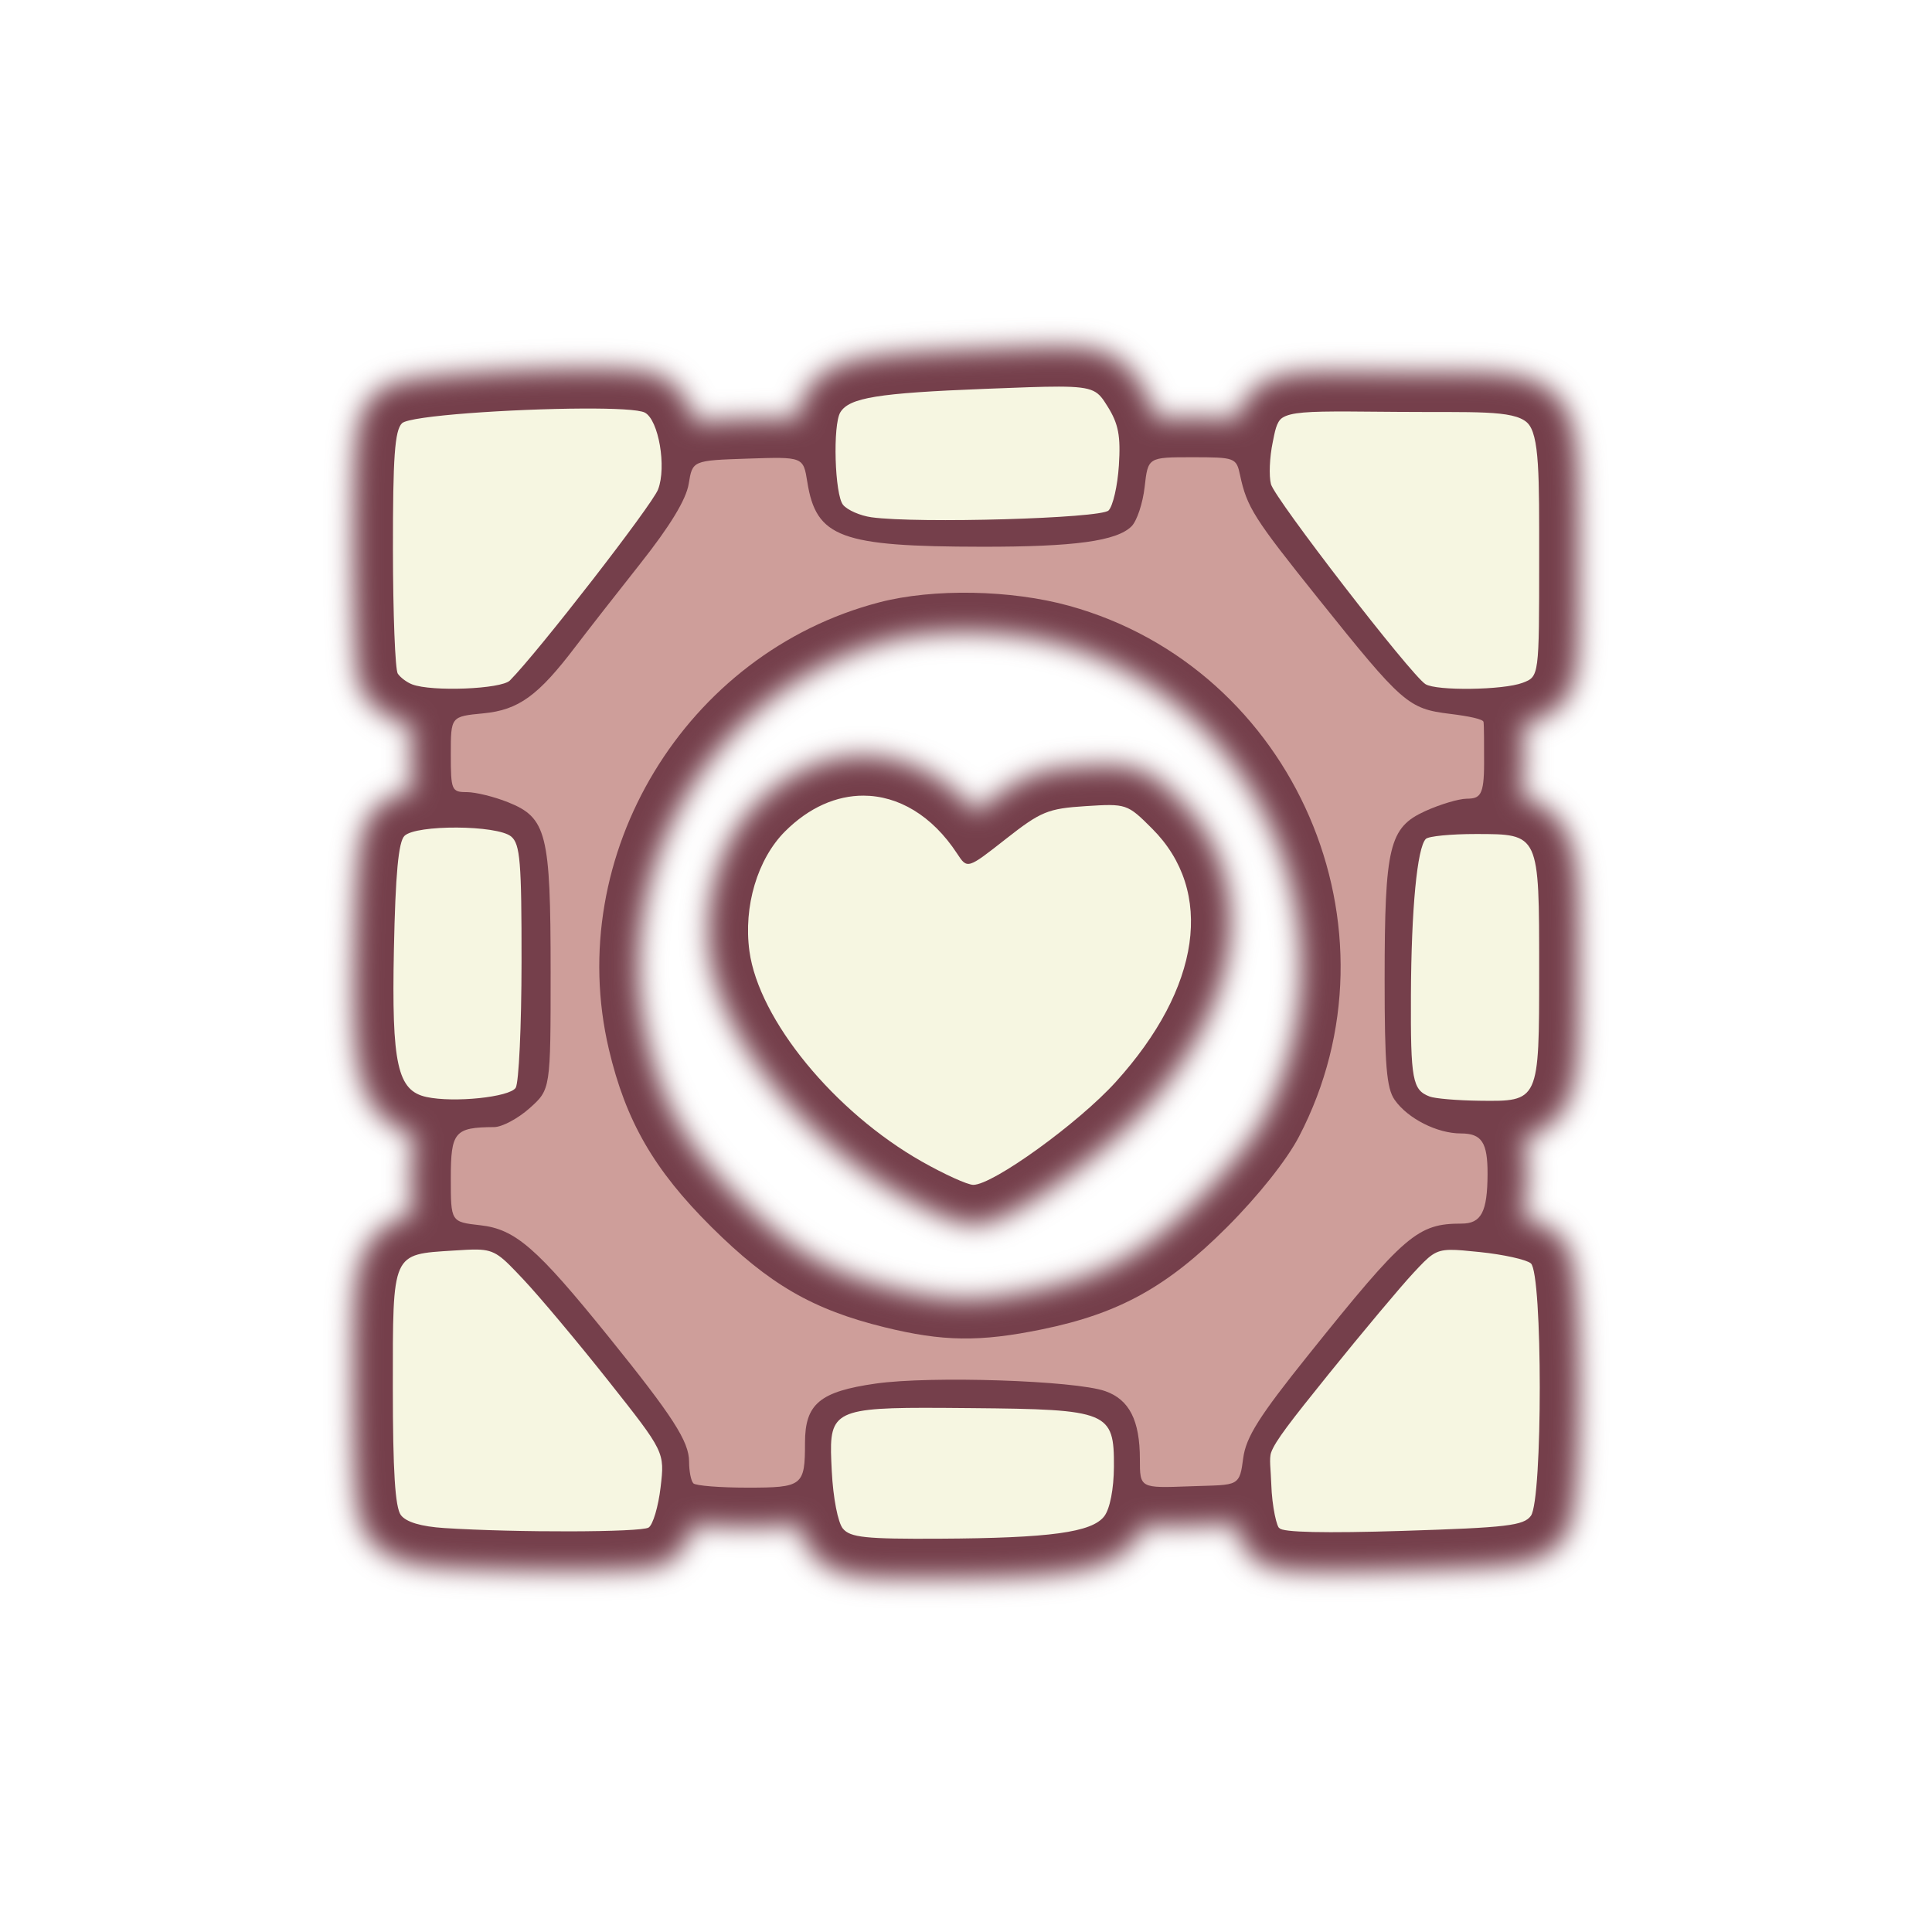
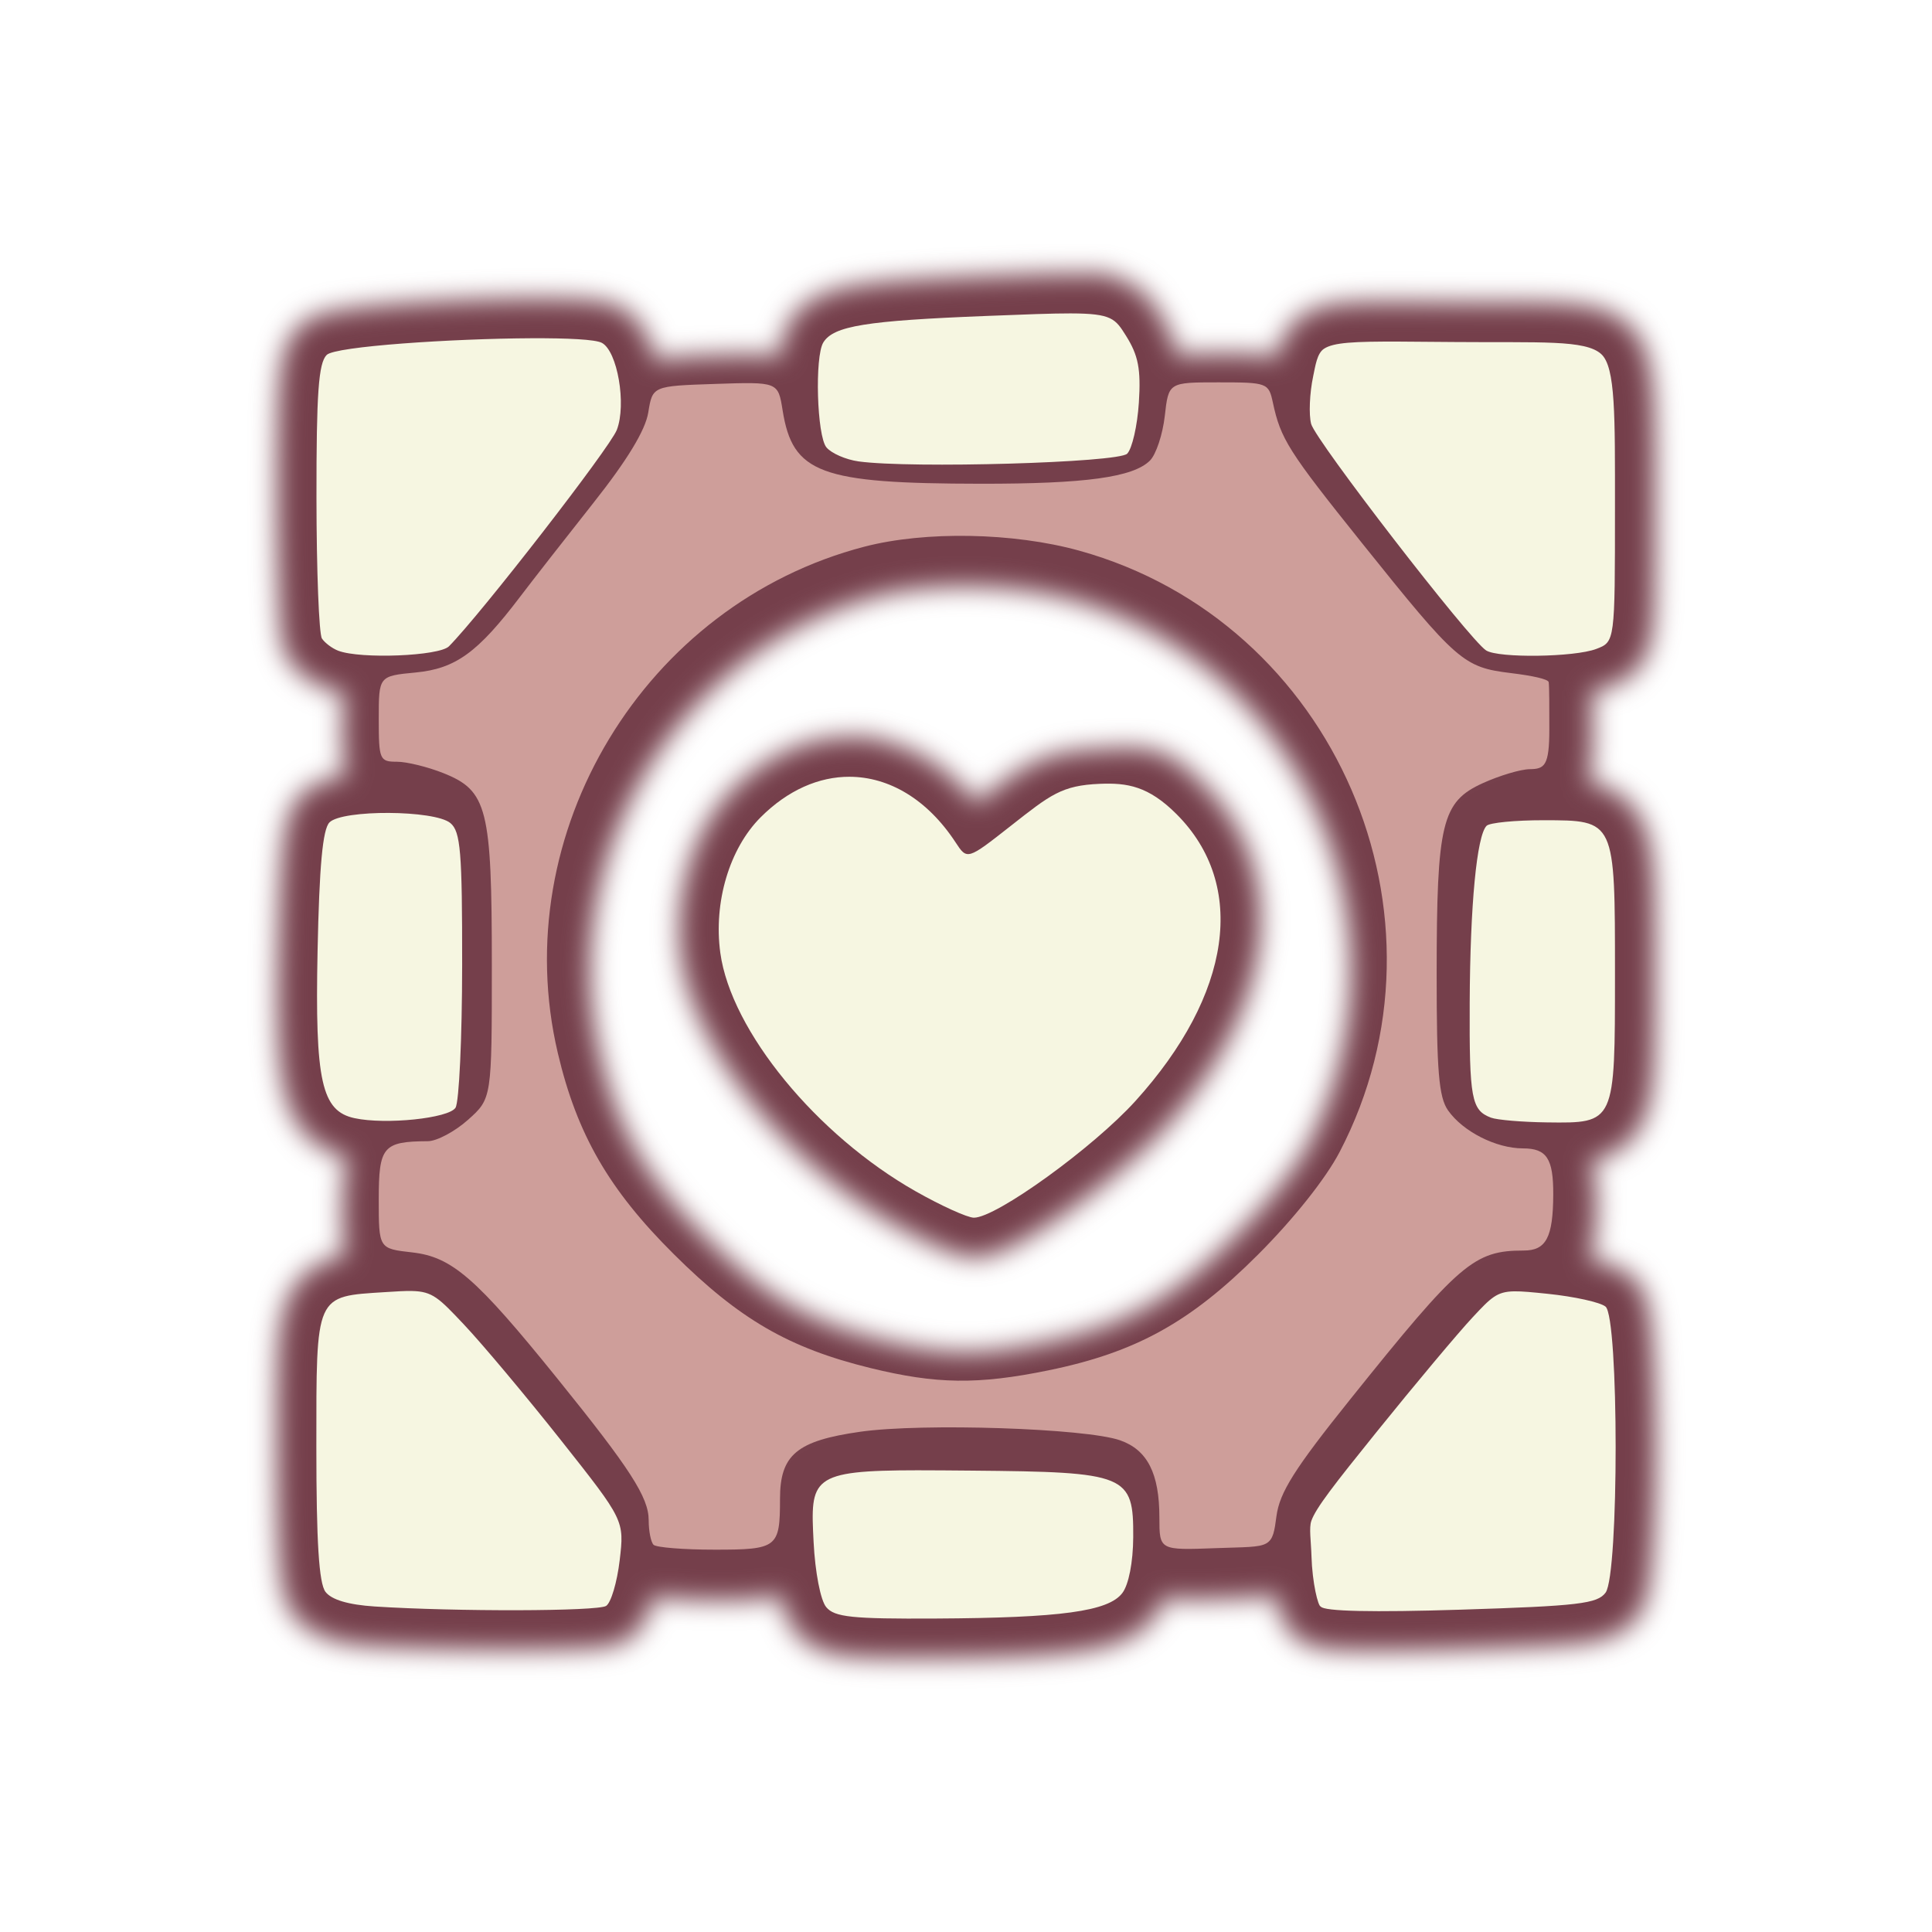
<svg xmlns="http://www.w3.org/2000/svg" version="1.1" id="svg1099" width="300" height="300" viewBox="0 0 300 300">
  <defs id="defs1103">
-     <filter style="color-interpolation-filters:sRGB" id="filter7577" x="-0.061" y="-0.061" width="1.122" height="1.121">
-       <feGaussianBlur stdDeviation="1.949" id="feGaussianBlur7579" />
+     <filter style="color-interpolation-filters:sRGB" id="filter7577" x="-0.054" y="-0.053" width="1.108" height="1.107">
+       <feGaussianBlur stdDeviation="1.721" id="feGaussianBlur7579" />
    </filter>
  </defs>
  <g id="g1105">
-     <path id="path6115" style="fill:none;fill-opacity:1;filter:url(#filter7577);stroke:#753f4b;stroke-width:12.3;stroke-dasharray:none" d="M 164.422 60.035 C 161.857 60.03 158.22 60.173 152.932 60.381 C 136.307 61.035 131.891 61.75 130.492 64.014 C 129.29 65.959 129.609 76.823 130.914 78.396 C 131.593 79.215 133.578 80.081 135.324 80.322 C 142.502 81.314 170.905 80.499 172.137 79.266 C 172.815 78.586 173.537 75.436 173.74 72.266 C 174.034 67.682 173.673 65.804 171.982 63.107 C 170.52 60.775 170.064 60.047 164.422 60.035 z M 90.479 63.439 C 79.643 63.491 63.596 64.547 62.416 65.727 C 61.297 66.845 61.004 70.96 61.016 85.322 C 61.024 95.32 61.362 103.995 61.766 104.6 C 62.17 105.205 63.175 105.957 64 106.271 C 67.07 107.44 77.847 107.009 79.178 105.664 C 83.599 101.196 101.245 78.446 102.186 76 C 103.527 72.512 102.274 65.216 100.137 64.072 C 99.251 63.598 95.404 63.416 90.479 63.439 z M 209.49 63.898 C 203.171 63.876 200.422 64.021 199.117 64.879 C 198.16 65.508 197.939 67.195 197.627 68.678 C 197.143 70.975 197.02 73.9 197.354 75.178 C 197.947 77.452 219.052 104.775 221.34 106.23 C 223.029 107.305 233.44 107.164 236.436 106.025 C 239.001 105.05 239 105.049 239 86.635 C 239 74.038 239.09 67.414 237.119 65.611 C 234.943 63.621 228.744 64.054 217.078 63.957 C 214.1 63.932 211.597 63.906 209.49 63.898 z M 185.111 71 C 178.26 71 178.261 71 177.742 75.604 C 177.457 78.135 176.541 80.886 175.709 81.719 C 173.414 84.013 166.836 84.914 152.5 84.896 C 130.494 84.869 126.74 83.48 125.359 74.844 C 124.733 70.927 124.733 70.926 116.131 71.213 C 107.529 71.5 107.529 71.499 106.941 75.129 C 106.548 77.561 104.068 81.65 99.428 87.516 C 95.618 92.331 91.095 98.122 89.377 100.385 C 83.557 108.053 80.537 110.242 75.047 110.77 C 70 111.254 70 111.254 70 117.127 C 70 122.712 70.122 123 72.48 123 C 73.844 123 76.728 123.708 78.889 124.572 C 84.886 126.972 85.5 129.413 85.5 150.832 C 85.5 169.164 85.5 169.164 82.234 172.082 C 80.438 173.687 77.963 175.006 76.734 175.014 C 70.582 175.051 70 175.74 70 182.986 C 70 189.74 69.999 189.74 74.592 190.258 C 80.026 190.87 83.328 193.739 94.469 207.531 C 104.488 219.935 107 223.833 107 226.973 C 107 228.454 107.299 229.967 107.666 230.334 C 108.033 230.701 111.811 231 116.061 231 C 124.648 231 125 230.725 125 224.029 C 125 217.994 127.296 216.076 136 214.838 C 144.527 213.625 166.905 214.361 171.611 216.01 C 175.355 217.321 177 220.55 177 226.59 C 177 231.085 177 231.085 184.75 230.793 C 188.703 230.644 190.631 230.719 191.652 230.141 C 192.633 229.585 192.778 228.415 193.045 226.412 C 193.481 223.147 195.515 219.927 203.145 210.412 C 218.182 191.66 220.118 190 226.949 190 C 230.012 190 230.961 188.196 230.986 182.332 C 231.008 177.401 230.091 176 226.844 176 C 223.15 176 218.597 173.69 216.561 170.783 C 215.298 168.981 215.001 165.392 215.006 152.027 C 215.013 131.381 215.712 128.487 221.318 125.941 C 223.618 124.897 226.512 124.034 227.75 124.021 C 229.808 124.001 230.449 123.558 230.449 118.527 C 230.449 115.502 230.448 112.709 230.361 112.1 C 230.3 111.669 228.101 111.207 225.17 110.85 C 218.668 110.056 217.807 109.303 204.746 93 C 194.662 80.413 193.626 78.776 192.551 73.75 C 191.979 71.075 191.776 71 185.111 71 z M 151.039 92.049 C 156.235 92.145 161.513 92.824 166.02 94.072 C 201.049 103.773 218.55 144.198 201.703 176.5 C 199.812 180.126 195.393 185.683 190.537 190.543 C 181.253 199.834 173.762 203.972 161.793 206.422 C 152.127 208.4 146.418 208.324 137.346 206.094 C 126.199 203.353 119.443 199.437 110.447 190.5 C 101.551 181.661 97.171 174.071 94.549 162.947 C 87.433 132.758 106.422 101.377 136.553 93.529 C 140.73 92.441 145.843 91.953 151.039 92.049 z M 134.088 123.547 C 129.901 123.535 125.641 125.359 121.904 129.096 C 117.615 133.385 115.421 140.761 116.371 147.695 C 117.833 158.361 129.555 172.666 143.145 180.367 C 146.64 182.348 150.229 183.976 151.121 183.984 C 154.153 184.013 167.478 174.39 173.271 167.988 C 186.484 153.388 188.632 138.397 178.904 128.67 C 175.049 124.814 174.925 124.772 168.578 125.176 C 162.717 125.549 161.629 125.998 156.182 130.277 C 150.21 134.969 150.209 134.969 148.613 132.533 C 144.733 126.611 139.471 123.562 134.088 123.547 z M 70.939 128.504 C 67.291 128.484 63.69 128.911 62.801 129.799 C 61.869 130.729 61.405 135.733 61.166 147.436 C 60.801 165.281 61.706 169.369 66.238 170.344 C 70.504 171.261 79.155 170.365 80.076 168.91 C 80.567 168.135 80.976 159.343 80.984 149.373 C 80.998 133.817 80.769 131.053 79.369 129.891 C 78.286 128.992 74.588 128.524 70.939 128.504 z M 229.172 129.506 C 225.322 129.502 221.826 129.843 221.404 130.264 C 220.057 131.607 219.147 141.122 219.088 154.5 C 219.029 167.684 219.319 169.251 222 170.271 C 222.825 170.586 226.28 170.878 229.678 170.922 C 239.031 171.041 239 171.109 239 150.619 C 239 129.395 239.057 129.515 229.172 129.506 z M 74.107 194.031 C 73.16 194.011 71.992 194.086 70.436 194.186 C 60.79 194.8 61 194.328 61 215.432 C 61 228.434 61.356 234.087 62.25 235.268 C 63.072 236.353 65.385 237.042 69 237.275 C 80.137 237.995 99.536 237.947 100.717 237.197 C 101.386 236.772 102.222 233.959 102.576 230.947 C 103.22 225.472 103.221 225.472 94.525 214.486 C 89.743 208.444 83.767 201.315 81.246 198.645 C 77.809 195.003 76.949 194.092 74.107 194.031 z M 225.184 194.078 C 222.783 194.118 222.005 194.951 219.51 197.619 C 217.514 199.754 211.577 206.838 206.316 213.363 C 200.407 220.694 198.015 223.772 197.387 225.525 C 197.041 226.489 197.336 228.252 197.4 230.375 C 197.511 234.068 198.312 237.285 198.676 237.285 C 199.084 237.946 205.77 238.094 217.867 237.713 C 233.994 237.205 236.602 236.898 237.717 235.373 C 239.558 232.856 239.549 197.7 237.707 196.172 C 236.996 195.582 233.426 194.792 229.775 194.418 C 227.701 194.205 226.275 194.06 225.184 194.078 z M 143.477 218.607 C 128.667 218.615 128.717 219.71 129.158 228.453 C 129.367 232.595 130.11 236.428 130.885 237.361 C 132.029 238.74 134.407 238.989 145.873 238.928 C 163.086 238.836 169.572 237.948 171.479 235.428 C 172.351 234.275 172.95 231.199 172.969 227.773 C 173.016 219.195 172.151 218.84 150.775 218.652 C 148.011 218.628 145.592 218.606 143.477 218.607 z " />
-     <path id="path5353" style="fill:#f6f6e1;fill-opacity:1" d="M 164.422 60.035 C 161.857 60.03 158.22 60.173 152.932 60.381 C 136.307 61.035 131.891 61.75 130.492 64.014 C 129.29 65.959 129.609 76.823 130.914 78.396 C 131.593 79.215 133.578 80.081 135.324 80.322 C 142.503 81.314 170.905 80.499 172.137 79.266 C 172.815 78.586 173.537 75.436 173.74 72.266 C 174.034 67.682 173.673 65.804 171.982 63.107 C 170.52 60.775 170.064 60.047 164.422 60.035 z M 90.479 63.439 C 79.643 63.491 63.596 64.547 62.416 65.727 C 61.297 66.845 61.004 70.96 61.016 85.322 C 61.024 95.32 61.362 103.995 61.766 104.6 C 62.17 105.205 63.175 105.957 64 106.271 C 67.07 107.44 77.847 107.009 79.178 105.664 C 83.599 101.196 101.245 78.446 102.186 76 C 103.527 72.512 102.274 65.216 100.137 64.072 C 99.251 63.598 95.404 63.416 90.479 63.439 z M 209.49 63.898 C 203.171 63.876 200.422 64.021 199.117 64.879 C 198.16 65.508 197.939 67.195 197.627 68.678 C 197.143 70.975 197.02 73.9 197.354 75.178 C 197.947 77.452 219.052 104.775 221.34 106.23 C 223.029 107.305 233.44 107.164 236.436 106.025 C 239.001 105.05 239 105.049 239 86.635 C 239 74.038 239.09 67.414 237.119 65.611 C 234.943 63.621 228.744 64.054 217.078 63.957 C 214.1 63.932 211.597 63.906 209.49 63.898 z M 134.088 123.547 C 129.901 123.535 125.641 125.359 121.904 129.096 C 117.615 133.385 115.421 140.761 116.371 147.695 C 117.833 158.361 129.555 172.666 143.145 180.367 C 146.64 182.348 150.229 183.976 151.121 183.984 C 154.153 184.013 167.478 174.39 173.271 167.988 C 186.484 153.388 188.632 138.397 178.904 128.67 C 175.049 124.814 174.925 124.772 168.578 125.176 C 162.717 125.549 161.629 125.998 156.182 130.277 C 150.21 134.969 150.209 134.969 148.613 132.533 C 144.733 126.611 139.471 123.562 134.088 123.547 z M 70.939 128.504 C 67.291 128.484 63.69 128.911 62.801 129.799 C 61.869 130.729 61.405 135.733 61.166 147.436 C 60.801 165.281 61.706 169.369 66.238 170.344 C 70.504 171.261 79.155 170.365 80.076 168.91 C 80.567 168.135 80.976 159.343 80.984 149.373 C 80.998 133.817 80.769 131.053 79.369 129.891 C 78.286 128.992 74.588 128.524 70.939 128.504 z M 229.172 129.506 C 225.322 129.502 221.826 129.843 221.404 130.264 C 220.057 131.607 219.147 141.122 219.088 154.5 C 219.029 167.684 219.319 169.251 222 170.271 C 222.825 170.586 226.28 170.878 229.678 170.922 C 239.031 171.041 239 171.109 239 150.619 C 239 129.395 239.057 129.515 229.172 129.506 z M 74.107 194.031 C 73.16 194.011 71.992 194.086 70.436 194.186 C 60.79 194.8 61 194.328 61 215.432 C 61 228.434 61.356 234.087 62.25 235.268 C 63.072 236.353 65.385 237.042 69 237.275 C 80.137 237.995 99.536 237.947 100.717 237.197 C 101.386 236.772 102.222 233.959 102.576 230.947 C 103.22 225.472 103.221 225.473 94.525 214.486 C 89.743 208.444 83.767 201.315 81.246 198.645 C 77.809 195.003 76.949 194.092 74.107 194.031 z M 225.184 194.078 C 222.783 194.118 222.005 194.951 219.51 197.619 C 217.514 199.754 211.577 206.838 206.316 213.363 C 200.407 220.694 198.015 223.772 197.387 225.525 C 197.041 226.489 197.336 228.252 197.4 230.375 C 197.511 234.068 198.312 237.285 198.676 237.285 C 199.084 237.946 205.77 238.094 217.867 237.713 C 233.994 237.205 236.602 236.898 237.717 235.373 C 239.558 232.856 239.549 197.7 237.707 196.172 C 236.996 195.582 233.426 194.792 229.775 194.418 C 227.701 194.205 226.275 194.06 225.184 194.078 z M 143.477 218.607 C 128.667 218.615 128.717 219.71 129.158 228.453 C 129.367 232.595 130.11 236.428 130.885 237.361 C 132.029 238.74 134.407 238.989 145.873 238.928 C 163.086 238.836 169.572 237.948 171.479 235.428 C 172.351 234.275 172.95 231.199 172.969 227.773 C 173.016 219.195 172.151 218.84 150.775 218.652 C 148.011 218.628 145.592 218.606 143.477 218.607 z " />
-     <path style="fill:#ce9e9a;fill-opacity:1" d="M 107.667,230.333 C 107.3,229.967 107,228.454 107,226.973 107,223.833 104.488,219.936 94.469,207.532 83.328,193.74 80.027,190.87 74.593,190.258 70,189.74 70,189.74 70,182.987 c 0,-7.247 0.582,-7.935 6.734,-7.973 1.229,-0.008 3.704,-1.327 5.5,-2.932 C 85.5,169.164 85.5,169.164 85.5,150.832 85.5,129.413 84.885,126.971 78.888,124.572 76.727,123.707 73.844,123 72.48,123 70.122,123 70,122.712 70,117.127 c 0,-5.873 0,-5.873 5.047,-6.358 5.49,-0.528 8.51,-2.716 14.33,-10.384 1.718,-2.263 6.24,-8.055 10.05,-12.87 4.641,-5.866 7.121,-9.953 7.515,-12.385 0.588,-3.63 0.588,-3.63 9.189,-3.917 8.602,-0.287 8.602,-0.287 9.228,3.63 1.381,8.636 5.135,10.026 27.141,10.054 14.336,0.018 20.915,-0.883 23.209,-3.177 0.832,-0.832 1.747,-3.585 2.032,-6.116 C 178.26,71 178.26,71 185.111,71 c 6.664,0 6.867,0.075 7.439,2.75 1.075,5.026 2.112,6.663 12.196,19.25 13.061,16.303 13.922,17.056 20.424,17.85 2.931,0.358 5.13,0.82 5.192,1.251 0.087,0.609 0.087,3.403 0.087,6.428 0,5.031 -0.641,5.474 -2.699,5.494 -1.238,0.012 -4.131,0.876 -6.431,1.92 -5.606,2.545 -6.306,5.439 -6.313,26.085 -0.005,13.365 0.293,16.954 1.555,18.756 2.036,2.907 6.589,5.217 10.283,5.217 3.248,0 4.164,1.401 4.143,6.332 -0.025,5.864 -0.975,7.668 -4.038,7.668 -6.831,0 -8.768,1.661 -23.805,20.413 -7.63,9.515 -9.662,12.735 -10.098,16 -0.267,2.003 -0.413,3.174 -1.394,3.729 -1.021,0.578 -2.949,0.502 -6.902,0.65 -7.75,0.292 -7.75,0.292 -7.75,-4.203 0,-6.04 -1.644,-9.269 -5.388,-10.579 -4.707,-1.648 -27.086,-2.385 -35.612,-1.173 -8.704,1.238 -11,3.157 -11,9.192 0,6.696 -0.353,6.971 -8.94,6.971 -4.249,0 -8.026,-0.3 -8.393,-0.667 z m 54.125,-23.911 c 11.969,-2.45 19.46,-6.588 28.744,-15.879 4.856,-4.86 9.275,-10.417 11.166,-14.043 16.847,-32.302 -0.653,-72.728 -35.682,-82.429 -9.013,-2.496 -21.114,-2.719 -29.468,-0.543 -30.131,7.848 -49.119,39.23 -42.003,69.419 2.622,11.124 7.002,18.714 15.898,27.553 8.995,8.937 15.751,12.854 26.898,15.594 9.072,2.23 14.78,2.307 24.447,0.329 z" id="path5341" />
+     <path id="path6115" style="fill:none;fill-opacity:1;stroke:#753f4b;stroke-width:10.857;stroke-dasharray:none;filter:url(#filter7577)" d="m 164.422,60.035 c -2.565,-0.005 -6.201,0.138 -11.49,0.346 -16.624,0.654 -21.04,1.369 -22.439,3.633 -1.202,1.945 -0.884,12.81 0.422,14.383 0.679,0.819 2.664,1.684 4.41,1.926 7.178,0.992 35.581,0.177 36.812,-1.057 0.678,-0.679 1.4,-3.829 1.604,-7 0.294,-4.583 -0.067,-6.461 -1.758,-9.158 -1.462,-2.332 -1.918,-3.061 -7.561,-3.072 z m -73.943,3.404 c -10.835,0.052 -26.883,1.108 -28.062,2.287 -1.119,1.119 -1.412,5.233 -1.4,19.596 0.008,9.998 0.346,18.672 0.75,19.277 0.404,0.605 1.409,1.358 2.234,1.672 3.07,1.169 13.847,0.737 15.178,-0.607 C 83.599,101.196 101.245,78.446 102.186,76 c 1.342,-3.488 0.088,-10.784 -2.049,-11.928 -0.885,-0.474 -4.733,-0.656 -9.658,-0.633 z m 119.012,0.459 c -6.32,-0.023 -9.069,0.122 -10.373,0.98 -0.957,0.629 -1.178,2.316 -1.49,3.799 -0.484,2.297 -0.607,5.222 -0.273,6.5 0.594,2.274 21.699,29.597 23.986,31.053 1.689,1.075 12.1,0.934 15.096,-0.205 2.565,-0.975 2.564,-0.977 2.564,-19.391 0,-12.597 0.09,-19.221 -1.881,-21.023 -2.176,-1.991 -8.375,-1.557 -20.041,-1.654 -2.978,-0.025 -5.481,-0.051 -7.588,-0.059 z M 185.111,71 c -6.851,0 -6.85,4.55e-4 -7.369,4.604 -0.285,2.532 -1.201,5.283 -2.033,6.115 -2.294,2.294 -8.873,3.195 -23.209,3.178 -22.006,-0.027 -25.76,-1.417 -27.141,-10.053 -0.626,-3.917 -0.627,-3.918 -9.229,-3.631 -8.602,0.287 -8.602,0.286 -9.189,3.916 -0.394,2.432 -2.873,6.521 -7.514,12.387 -3.81,4.815 -8.333,10.606 -10.051,12.869 -5.82,7.668 -8.84,9.857 -14.33,10.385 C 70,111.254 70,111.254 70,117.127 70,122.712 70.122,123 72.48,123 c 1.364,0 4.247,0.708 6.408,1.572 5.997,2.4 6.611,4.841 6.611,26.26 0,18.332 1.49e-4,18.332 -3.266,21.25 -1.796,1.605 -4.271,2.924 -5.5,2.932 C 70.582,175.051 70,175.74 70,182.986 c 0,6.753 -9.45e-4,6.754 4.592,7.271 5.434,0.612 8.736,3.481 19.877,17.273 C 104.488,219.935 107,223.833 107,226.973 c 0,1.482 0.299,2.995 0.666,3.361 0.367,0.367 4.145,0.666 8.395,0.666 8.587,0 8.939,-0.275 8.939,-6.971 0,-6.035 2.296,-7.954 11,-9.191 8.527,-1.213 30.905,-0.476 35.611,1.172 3.743,1.311 5.389,4.541 5.389,10.58 0,4.495 1e-5,4.495 7.75,4.203 3.953,-0.149 5.881,-0.074 6.902,-0.652 0.981,-0.555 1.125,-1.726 1.393,-3.729 0.436,-3.265 2.47,-6.485 10.1,-16 C 218.182,191.66 220.118,190 226.949,190 c 3.063,0 4.012,-1.804 4.037,-7.668 0.021,-4.931 -0.895,-6.332 -4.143,-6.332 -3.694,0 -8.247,-2.31 -10.283,-5.217 -1.262,-1.802 -1.56,-5.391 -1.555,-18.756 0.007,-20.647 0.706,-23.541 6.312,-26.086 2.3,-1.044 5.194,-1.908 6.432,-1.92 2.058,-0.02 2.699,-0.464 2.699,-5.494 0,-3.025 -7.9e-4,-5.819 -0.088,-6.428 -0.061,-0.43 -2.26,-0.892 -5.191,-1.25 C 218.668,110.056 217.807,109.303 204.746,93 194.662,80.413 193.626,78.776 192.551,73.75 191.979,71.075 191.776,71 185.111,71 Z m -34.072,21.049 c 5.196,0.096 10.474,0.775 14.98,2.023 35.029,9.7 52.531,50.126 35.684,82.428 -1.891,3.626 -6.31,9.183 -11.166,14.043 -9.284,9.291 -16.775,13.429 -28.744,15.879 -9.666,1.979 -15.375,1.902 -24.447,-0.328 -11.146,-2.74 -17.903,-6.657 -26.898,-15.594 -8.897,-8.839 -13.277,-16.429 -15.898,-27.553 -7.116,-30.189 11.873,-61.57 42.004,-69.418 4.177,-1.088 9.29,-1.576 14.486,-1.48 z m -16.951,31.498 c -4.187,-0.012 -8.447,1.812 -12.184,5.549 -4.289,4.289 -6.484,11.666 -5.533,18.6 1.462,10.666 13.184,24.97 26.773,32.672 3.496,1.981 7.085,3.609 7.977,3.617 3.032,0.029 16.357,-9.594 22.15,-15.996 13.213,-14.6 15.36,-29.591 5.633,-39.318 -3.855,-3.855 -3.979,-3.898 -10.326,-3.494 -5.861,0.373 -6.949,0.822 -12.396,5.102 -5.972,4.692 -5.973,4.691 -7.568,2.256 -3.88,-5.922 -9.143,-8.971 -14.525,-8.986 z m -63.148,4.957 c -3.649,-0.02 -7.249,0.407 -8.139,1.295 -0.932,0.93 -1.395,5.934 -1.635,17.637 -0.365,17.845 0.54,21.934 5.072,22.908 4.265,0.917 12.917,0.021 13.838,-1.434 0.491,-0.776 0.9,-9.567 0.908,-19.537 0.013,-15.556 -0.215,-18.32 -1.615,-19.482 -1.083,-0.899 -4.781,-1.366 -8.43,-1.387 z m 158.232,1.002 c -3.85,-0.003 -7.346,0.337 -7.768,0.758 -1.348,1.343 -2.257,10.858 -2.316,24.236 -0.059,13.184 0.231,14.751 2.912,15.771 0.825,0.314 4.28,0.607 7.678,0.65 9.353,0.119 9.322,0.188 9.322,-20.303 0,-21.224 0.057,-21.104 -9.828,-21.113 z M 74.107,194.031 c -0.947,-0.02 -2.115,0.055 -3.672,0.154 C 60.79,194.8 61,194.328 61,215.432 c 0,13.002 0.356,18.656 1.25,19.836 0.822,1.085 3.135,1.774 6.75,2.008 11.137,0.72 30.536,0.672 31.717,-0.078 0.669,-0.425 1.505,-3.238 1.859,-6.25 0.644,-5.476 0.645,-5.475 -8.051,-16.461 -4.782,-6.042 -10.759,-13.171 -13.279,-15.842 -3.437,-3.642 -4.297,-4.553 -7.139,-4.613 z m 151.076,0.047 c -2.401,0.04 -3.179,0.873 -5.674,3.541 -1.996,2.135 -7.933,9.219 -13.193,15.744 -5.91,7.331 -8.301,10.409 -8.93,12.162 -0.346,0.964 -0.05,2.726 0.014,4.85 0.111,3.693 0.911,6.91 1.275,6.91 0.408,0.661 7.094,0.809 19.191,0.428 16.127,-0.508 18.735,-0.815 19.85,-2.34 1.841,-2.518 1.832,-37.673 -0.01,-39.201 -0.711,-0.59 -4.281,-1.38 -7.932,-1.754 -2.074,-0.213 -3.501,-0.358 -4.592,-0.34 z m -81.707,24.529 c -14.81,0.007 -14.76,1.103 -14.318,9.846 0.209,4.142 0.952,7.975 1.727,8.908 1.144,1.379 3.523,1.628 14.988,1.566 17.213,-0.092 23.699,-0.98 25.605,-3.5 0.872,-1.153 1.471,-4.229 1.49,-7.654 0.048,-8.579 -0.817,-8.934 -22.193,-9.121 -2.764,-0.024 -5.183,-0.046 -7.299,-0.045 z" transform="matrix(1.132861,0,0,1.132861,-19.92439,-19.34774)" />
+     <path id="path5353" style="fill:#f6f6e1;fill-opacity:1;stroke-width:1.133" d="m 166.286,48.665 c -2.905,-0.006 -7.025,0.156 -13.017,0.392 -18.833,0.741 -23.836,1.551 -25.421,4.115 -1.362,2.204 -1.001,14.512 0.478,16.294 0.77,0.927 3.018,1.908 4.996,2.182 8.132,1.124 40.308,0.2 41.703,-1.197 0.768,-0.77 1.586,-4.338 1.817,-7.93 0.333,-5.192 -0.076,-7.32 -1.991,-10.375 -1.657,-2.642 -2.173,-3.467 -8.565,-3.48 z m -83.768,3.857 c -12.275,0.059 -30.455,1.255 -31.791,2.591 -1.268,1.268 -1.6,5.928 -1.586,22.199 0.009,11.327 0.392,21.153 0.85,21.839 0.458,0.685 1.597,1.538 2.531,1.894 3.478,1.324 15.687,0.835 17.194,-0.688 5.008,-5.062 24.999,-30.835 26.065,-33.605 1.52,-3.951 0.1,-12.217 -2.321,-13.512 -1.003,-0.537 -5.362,-0.744 -10.941,-0.717 z m 134.824,0.52 c -7.159,-0.026 -10.274,0.138 -11.751,1.111 -1.084,0.713 -1.334,2.624 -1.688,4.304 -0.549,2.603 -0.687,5.916 -0.31,7.364 0.672,2.576 24.582,33.53 27.173,35.178 1.914,1.218 13.708,1.058 17.101,-0.232 2.906,-1.105 2.905,-1.106 2.905,-21.967 0,-14.271 0.102,-21.775 -2.131,-23.817 -2.465,-2.255 -9.488,-1.764 -22.704,-1.874 -3.374,-0.028 -6.21,-0.058 -8.596,-0.066 z m -85.42,67.573 c -4.743,-0.013 -9.569,2.053 -13.802,6.286 -4.859,4.859 -7.345,13.216 -6.268,21.071 1.656,12.083 14.936,28.288 30.331,37.013 3.96,2.244 8.026,4.089 9.036,4.098 3.435,0.033 18.53,-10.869 25.093,-18.121 14.968,-16.54 17.401,-33.523 6.381,-44.542 -4.368,-4.368 -7.653,-4.885 -11.923,-4.707 -5.9,0.247 -7.648,1.679 -13.819,6.528 -6.765,5.315 -6.766,5.315 -8.574,2.556 -4.396,-6.709 -10.357,-10.163 -16.455,-10.18 z m -71.538,5.616 c -4.133,-0.023 -8.212,0.461 -9.22,1.467 -1.055,1.053 -1.581,6.723 -1.852,19.98 -0.413,20.216 0.612,24.848 5.746,25.952 4.832,1.039 14.633,0.024 15.676,-1.624 0.556,-0.879 1.019,-10.838 1.029,-22.133 0.015,-17.623 -0.244,-20.754 -1.83,-22.071 -1.227,-1.018 -5.416,-1.548 -9.55,-1.571 z m 179.255,1.135 c -4.361,-0.004 -8.322,0.382 -8.8,0.859 -1.527,1.522 -2.557,12.301 -2.624,27.456 -0.066,14.936 0.262,16.711 3.299,17.867 0.935,0.356 4.848,0.688 8.698,0.737 10.596,0.135 10.561,0.213 10.561,-23 0,-24.044 0.064,-23.908 -11.134,-23.918 z M 63.972,200.464 c -1.073,-0.023 -2.396,0.062 -4.16,0.175 -10.927,0.696 -10.689,0.161 -10.689,24.069 0,14.73 0.404,21.134 1.416,22.471 0.931,1.229 3.551,2.01 7.647,2.275 12.617,0.815 34.593,0.761 35.931,-0.088 0.758,-0.482 1.705,-3.669 2.106,-7.08 0.729,-6.203 0.73,-6.202 -9.12,-18.648 -5.418,-6.845 -12.188,-14.921 -15.044,-17.947 -3.894,-4.126 -4.868,-5.158 -8.087,-5.226 z m 171.148,0.053 c -2.719,0.045 -3.601,0.989 -6.428,4.011 -2.261,2.418 -8.987,10.444 -14.946,17.836 -6.695,8.305 -9.404,11.792 -10.116,13.778 -0.391,1.092 -0.057,3.089 0.015,5.494 0.126,4.183 1.032,7.828 1.445,7.828 0.462,0.748 8.037,0.916 21.741,0.485 18.27,-0.576 21.224,-0.923 22.487,-2.651 2.085,-2.852 2.076,-42.678 -0.011,-44.409 -0.806,-0.669 -4.85,-1.563 -8.985,-1.987 -2.35,-0.241 -3.966,-0.405 -5.202,-0.385 z m -92.563,27.788 c -16.777,0.008 -16.721,1.249 -16.221,11.154 0.237,4.692 1.078,9.034 1.956,10.092 1.296,1.562 3.991,1.844 16.98,1.775 19.499,-0.104 26.847,-1.11 29.007,-3.965 0.988,-1.306 1.667,-4.791 1.688,-8.671 0.054,-9.719 -0.926,-10.121 -25.142,-10.333 -3.132,-0.028 -5.872,-0.052 -8.269,-0.051 z" />
+     <path style="fill:#ce9e9a;fill-opacity:1;stroke-width:1.133" d="m 101.483,239.874 c -0.415,-0.415 -0.755,-2.129 -0.755,-3.807 0,-3.557 -2.846,-7.972 -14.196,-22.024 -12.621,-15.625 -16.361,-18.875 -22.517,-19.569 -5.203,-0.586 -5.203,-0.586 -5.203,-8.237 0,-8.21 0.659,-8.99 7.629,-9.032 1.392,-0.009 4.196,-1.503 6.231,-3.321 3.7,-3.306 3.7,-3.306 3.7,-24.073 0,-24.265 -0.696,-27.031 -7.49,-29.749 -2.448,-0.979 -5.715,-1.781 -7.26,-1.781 -2.671,0 -2.809,-0.326 -2.809,-6.653 0,-6.653 0,-6.653 5.717,-7.202 6.219,-0.598 9.641,-3.077 16.234,-11.764 1.946,-2.564 7.069,-9.125 11.385,-14.58 5.257,-6.645 8.067,-11.276 8.513,-14.031 0.666,-4.112 0.666,-4.112 10.41,-4.437 9.745,-0.325 9.745,-0.325 10.454,4.112 1.564,9.783 5.817,11.359 30.747,11.389 16.241,0.02 23.693,-1 26.293,-3.6 0.943,-0.943 1.979,-4.061 2.302,-6.929 0.588,-5.215 0.588,-5.215 8.349,-5.215 7.55,0 7.779,0.085 8.428,3.115 1.218,5.693 2.393,7.548 13.816,21.808 14.796,18.47 15.772,19.322 23.138,20.221 3.321,0.405 5.812,0.929 5.882,1.417 0.099,0.69 0.098,3.855 0.098,7.282 0,5.699 -0.726,6.201 -3.058,6.224 -1.402,0.014 -4.68,0.993 -7.285,2.175 -6.351,2.884 -7.144,6.161 -7.152,29.551 -0.006,15.141 0.332,19.206 1.762,21.248 2.307,3.293 7.464,5.91 11.649,5.91 3.679,0 4.718,1.587 4.693,7.173 -0.029,6.644 -1.105,8.687 -4.574,8.687 -7.739,0 -9.933,1.881 -26.967,23.125 -8.644,10.779 -10.946,14.427 -11.44,18.126 -0.303,2.269 -0.468,3.595 -1.579,4.225 -1.157,0.655 -3.34,0.568 -7.819,0.737 -8.78,0.331 -8.78,0.331 -8.78,-4.761 0,-6.842 -1.863,-10.5 -6.104,-11.985 -5.332,-1.867 -30.684,-2.702 -40.344,-1.328 -9.86,1.402 -12.461,3.576 -12.461,10.413 0,7.585 -0.4,7.897 -10.128,7.897 -4.814,0 -9.093,-0.34 -9.508,-0.755 z m 61.317,-27.088 c 13.56,-2.775 22.046,-7.464 32.563,-17.989 5.501,-5.506 10.507,-11.801 12.649,-15.909 19.085,-36.594 -0.74,-82.391 -40.423,-93.38 -10.211,-2.828 -23.919,-3.08 -33.383,-0.615 -34.134,8.891 -55.645,44.442 -47.584,78.642 2.97,12.602 7.932,21.201 18.011,31.214 10.191,10.124 17.844,14.561 30.471,17.666 10.278,2.527 16.744,2.614 27.695,0.372 z" id="path5341" />
  </g>
</svg>
